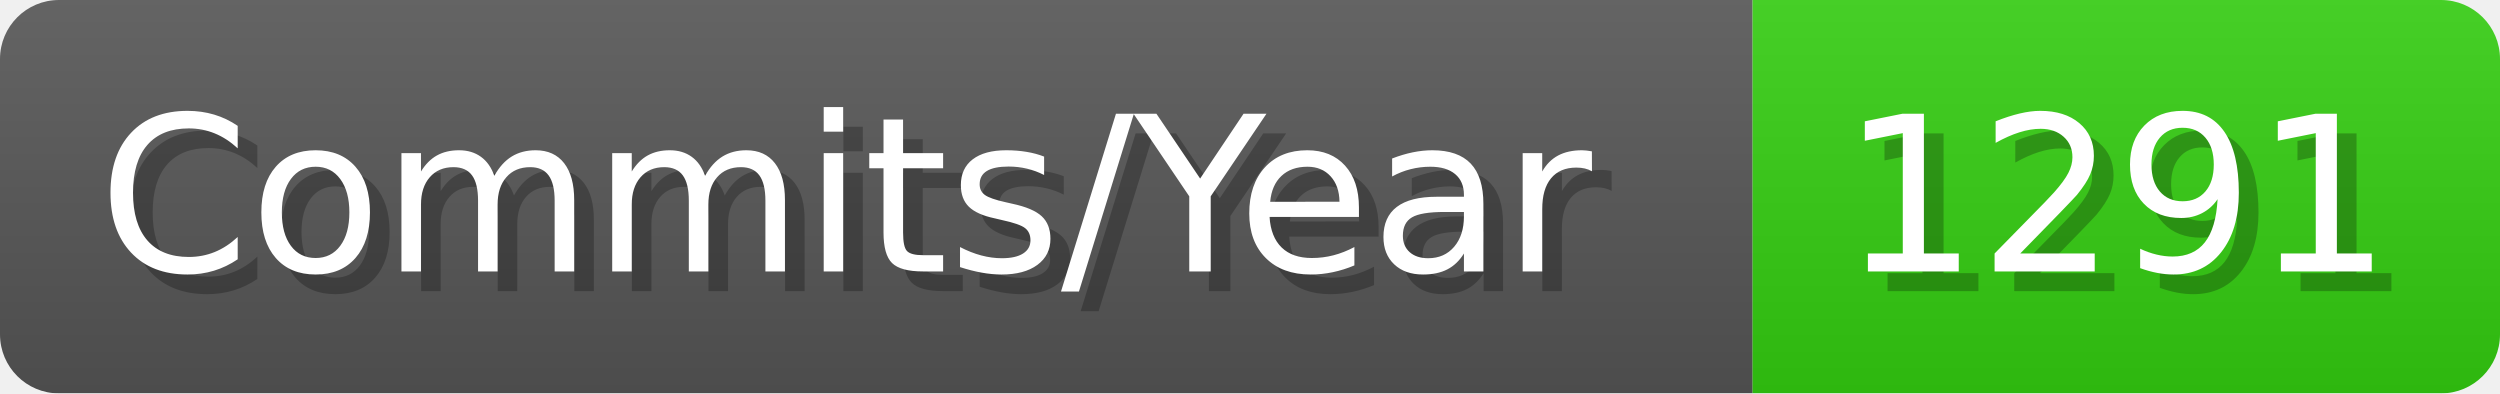
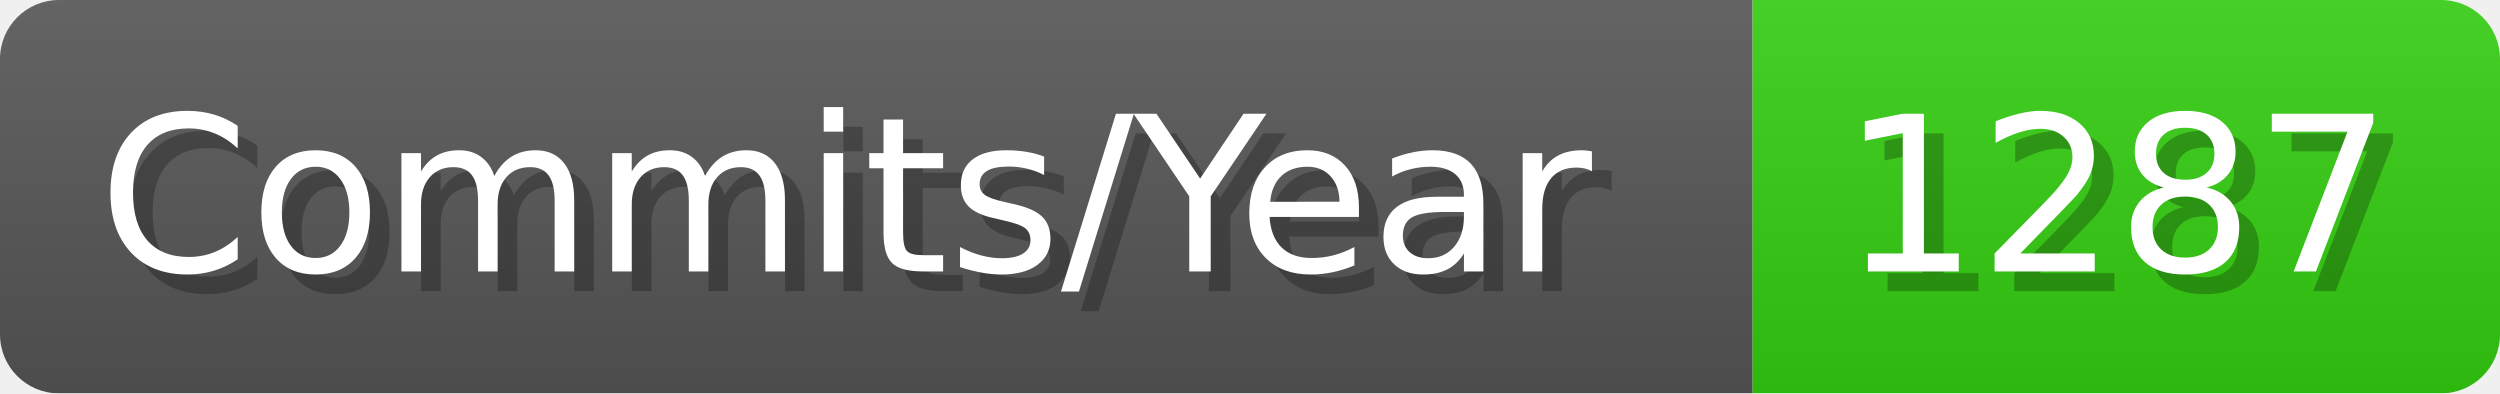
- <svg xmlns="http://www.w3.org/2000/svg" width="127.1" height="20" viewBox="0 0 1271 200" role="img" aria-label="Commits/Year: 1291">
+ <svg xmlns="http://www.w3.org/2000/svg" width="127.1" height="20" viewBox="0 0 1271 200" role="img" aria-label="Commits/Year: 1287">
  <linearGradient id="aUPdi" x2="0" y2="100%">
    <stop offset="0" stop-opacity=".1" stop-color="#EEE" />
    <stop offset="1" stop-opacity=".1" />
  </linearGradient>
  <mask id="WfAiQ">
    <rect width="1271" height="200" rx="30" fill="#FFF" />
  </mask>
  <g mask="url(#WfAiQ)">
    <rect width="891" height="200" fill="#555" />
    <rect width="380" height="200" fill="#3C1" x="891" />
    <rect width="1271" height="200" fill="url(#aUPdi)" />
  </g>
  <g aria-hidden="true" fill="#fff" text-anchor="start" font-family="Verdana,DejaVu Sans,sans-serif" font-size="110">
    <text x="60" y="148" textLength="791" fill="#000" opacity="0.25">Commits/Year</text>
    <text x="50" y="138" textLength="791">Commits/Year</text>
-     <text x="946" y="148" textLength="280" fill="#000" opacity="0.25">1291</text>
-     <text x="936" y="138" textLength="280">1291</text>
+     <text x="946" y="148" textLength="280" fill="#000" opacity="0.25">1287</text>
+     <text x="936" y="138" textLength="280">1287</text>
  </g>
</svg>
